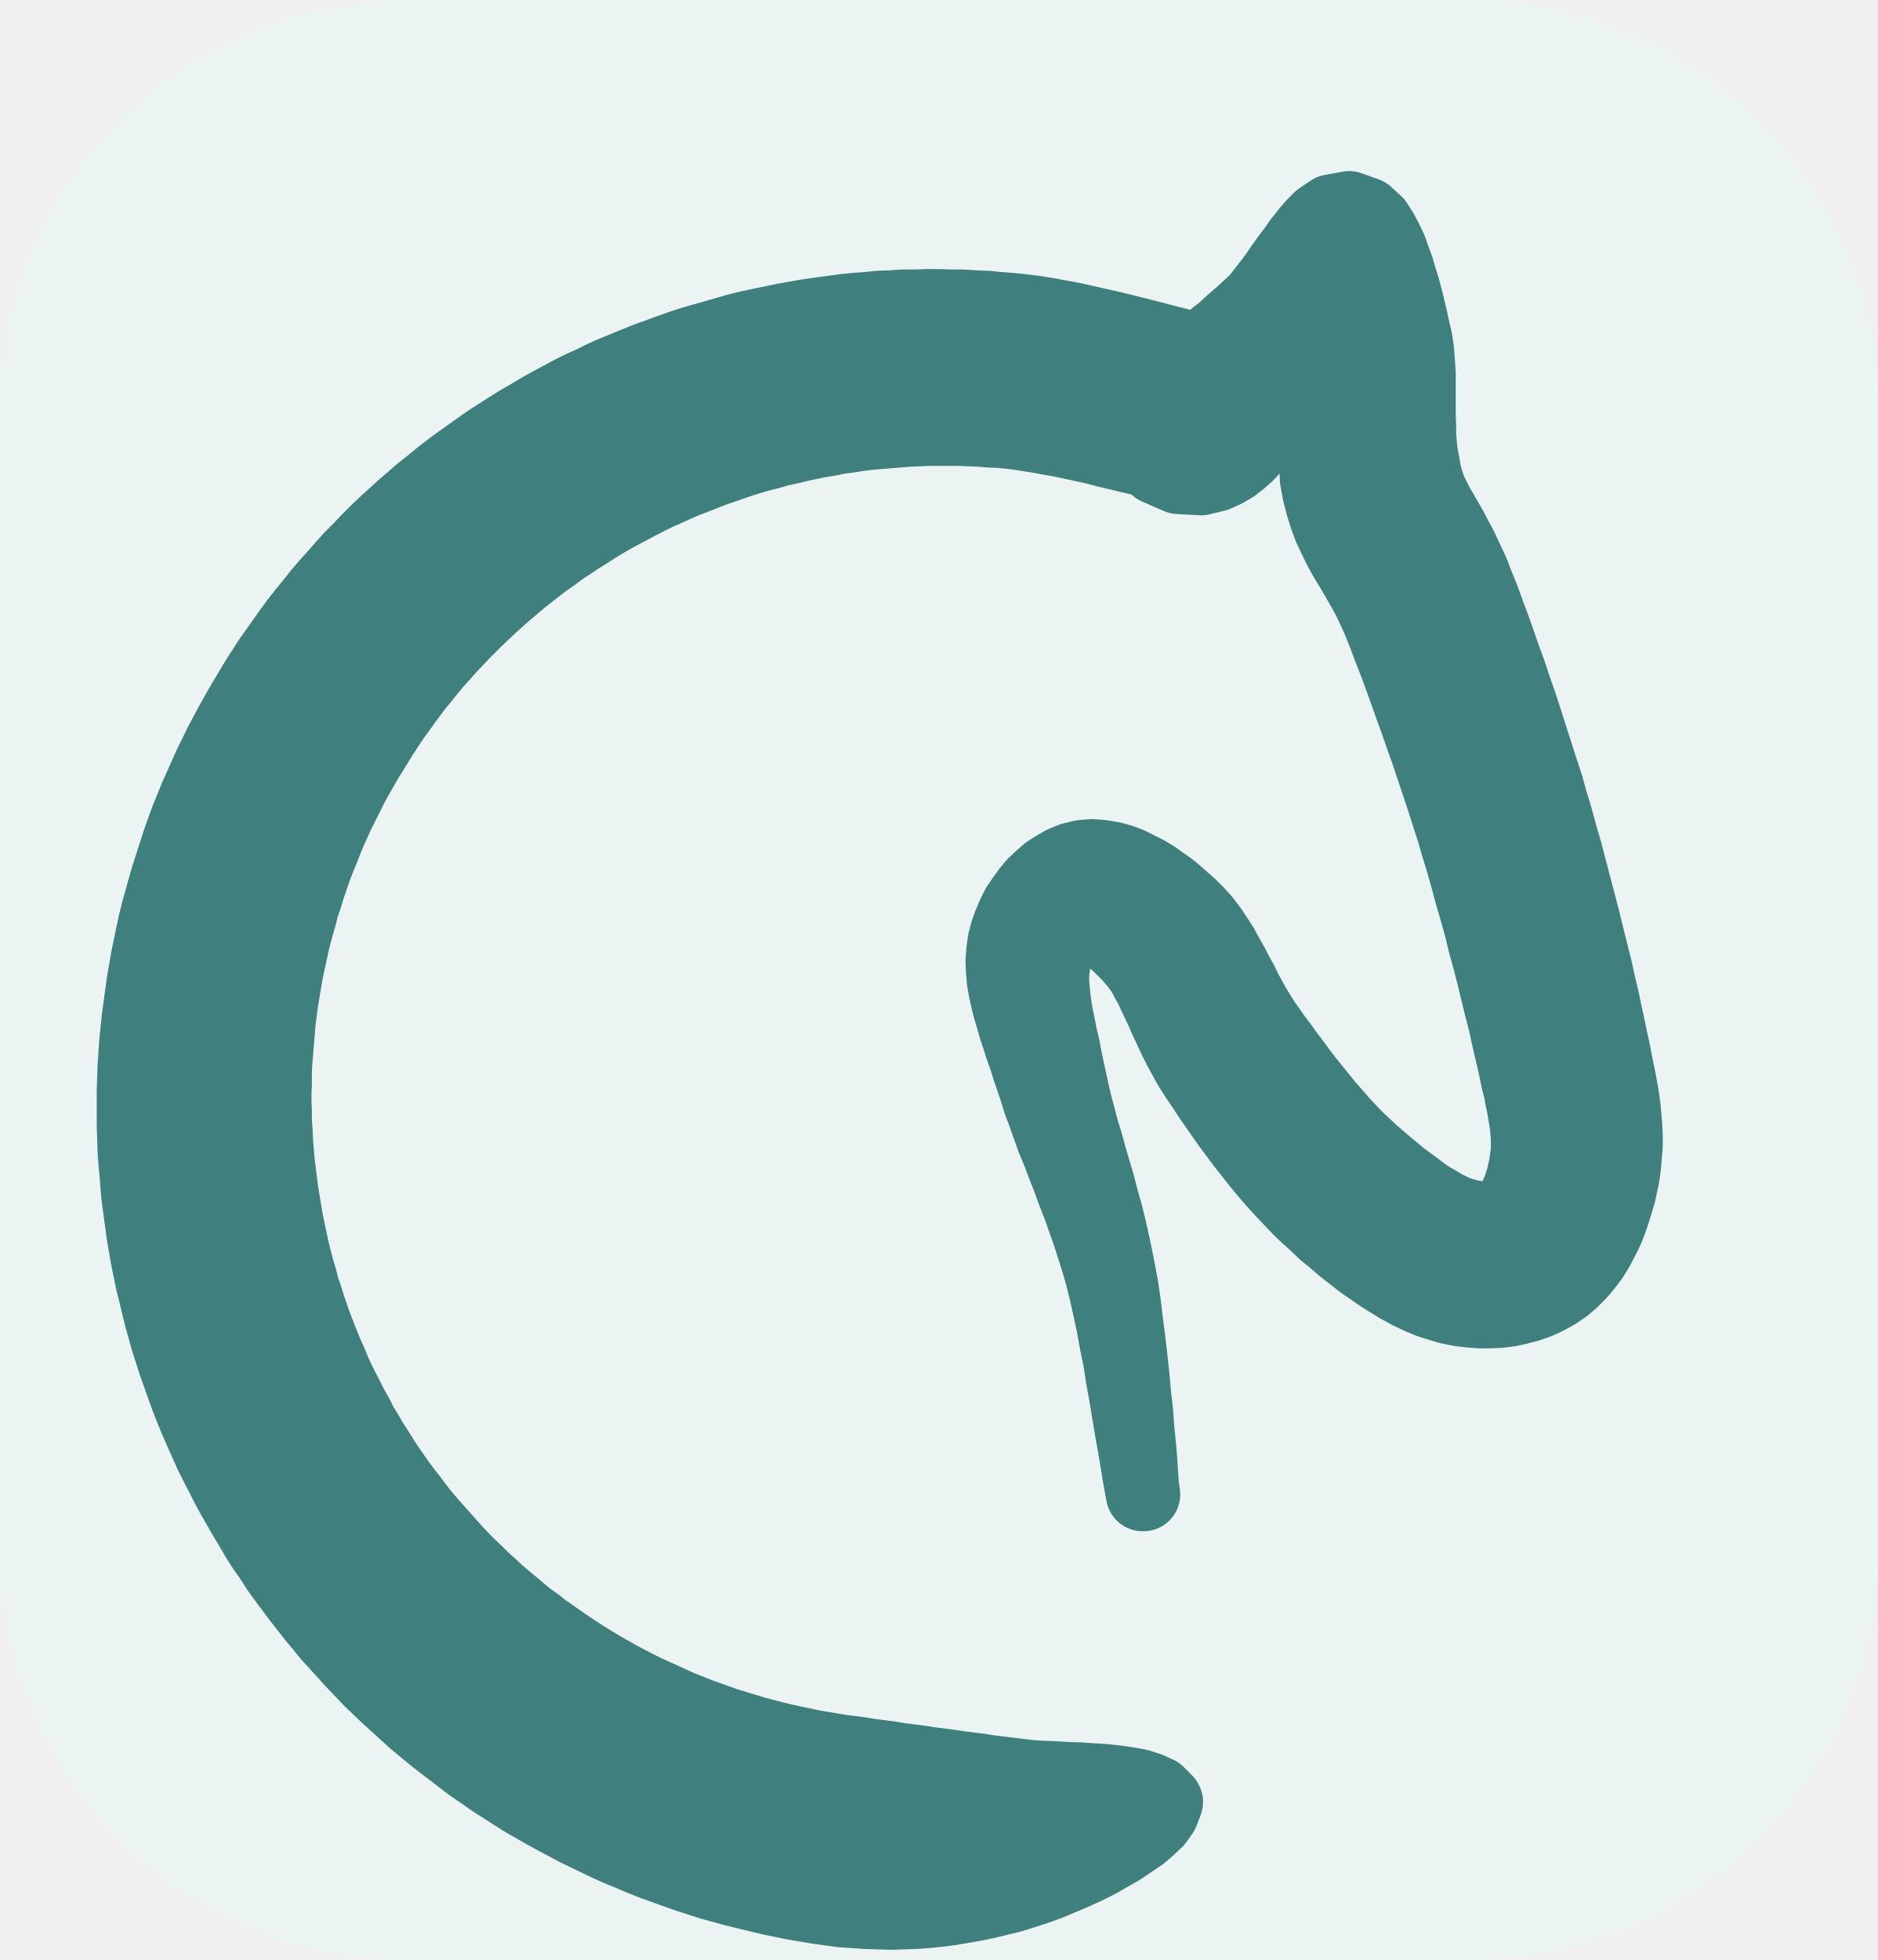
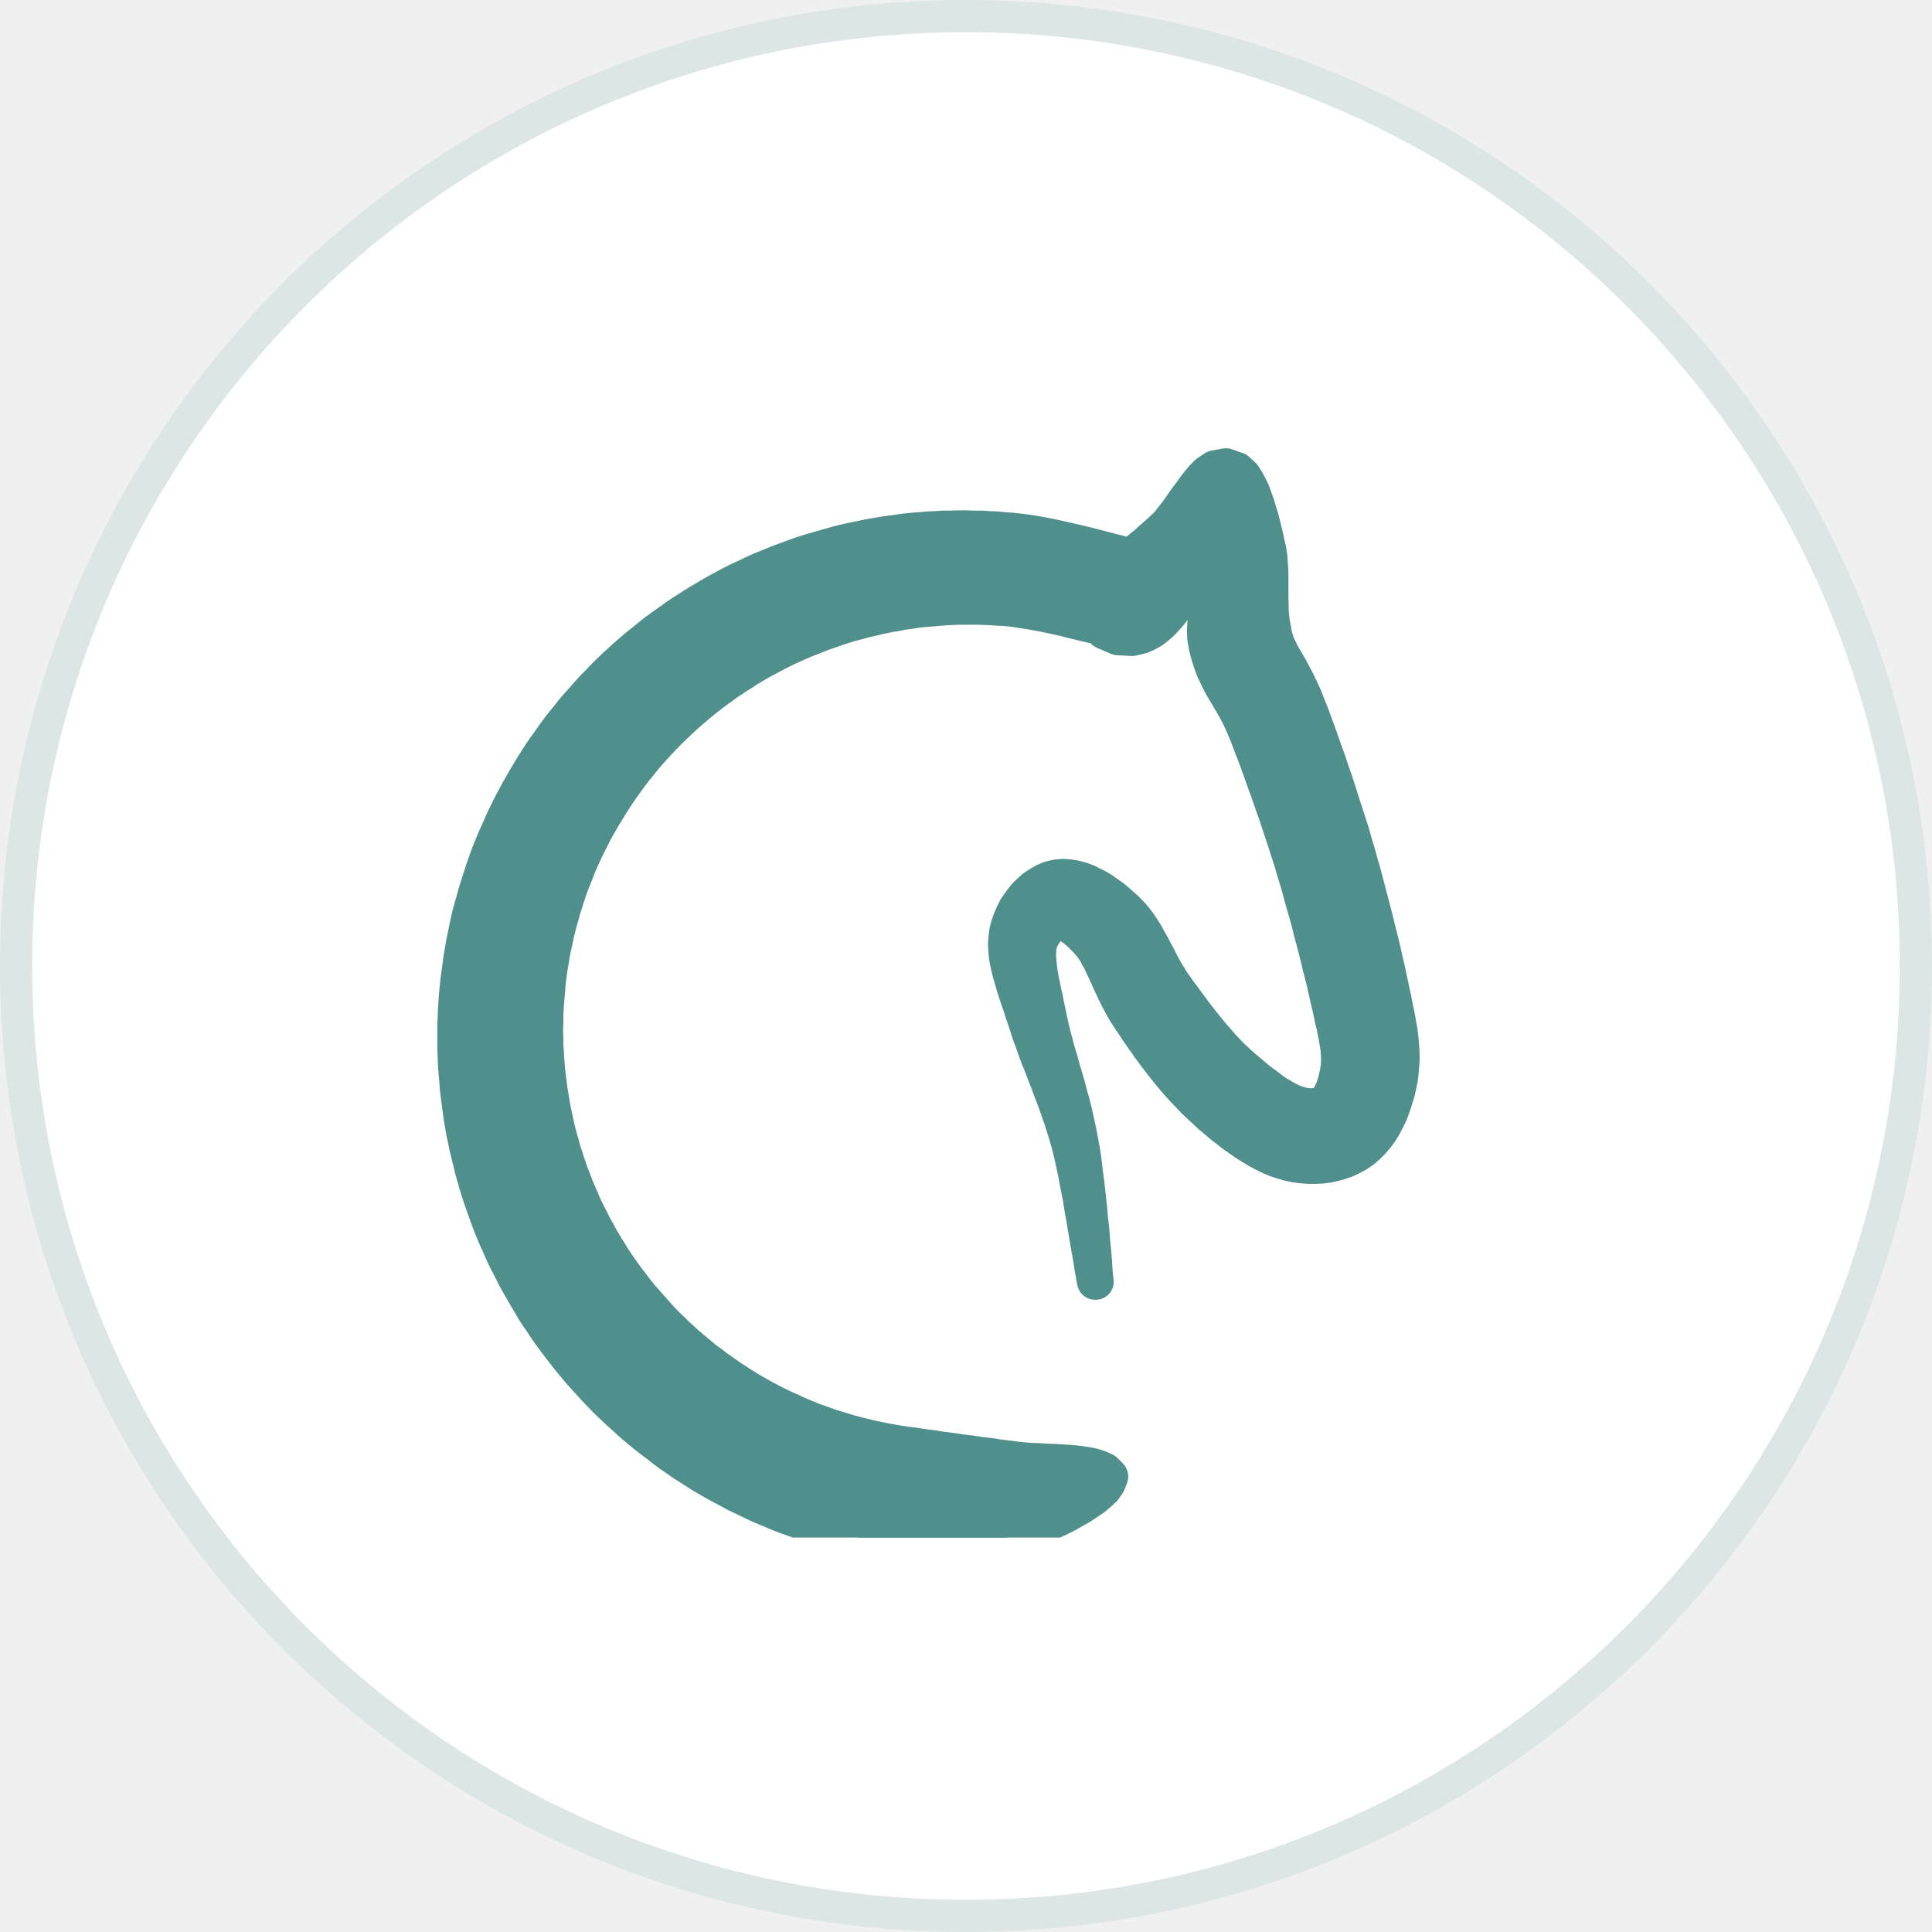
- <svg xmlns="http://www.w3.org/2000/svg" viewBox="0 -20 460 480">
-   <rect x="0" y="-20" width="460" height="480" rx="100" fill="#ebf4f3" />
-   <g fill="#3f7f7d" stroke="#3f7f7d" stroke-width="18" stroke-linejoin="round">
-     <path d="M285.6 421.1 L283.6 419.1 L281.4 418.1 L278.9 417.3 L276.2 416.8 L273.4 416.4 L270.5 416.1 L267.4 415.9 L264.3 415.7 L261.2 415.6 L258.1 415.4 L255.1 415.3 L252.3 415.1 L249.6 414.8 L247.2 414.5 L244.8 414.2 L242.3 413.9 L239.8 413.5 L237.4 413.2 L234.9 412.9 L232.4 412.5 L230.0 412.2 L227.6 411.9 L225.1 411.5 L222.7 411.2 L220.3 410.9 L217.9 410.5 L215.6 410.2 L213.2 409.9 L210.8 409.5 L208.5 409.2 L206.1 408.9 L203.7 408.5 L201.3 408.1 L199.0 407.7 L196.6 407.2 L194.2 406.7 L191.9 406.2 L189.5 405.6 L187.2 405.0 L184.9 404.4 L182.6 403.7 L180.3 403.0 L178.0 402.3 L175.7 401.5 L173.5 400.7 L171.2 399.9 L169.0 399.0 L166.7 398.1 L164.5 397.1 L162.3 396.1 L160.1 395.1 L157.9 394.1 L155.7 393.0 L153.6 391.9 L151.5 390.8 L149.4 389.6 L147.3 388.4 L145.3 387.2 L143.2 385.9 L141.2 384.6 L139.2 383.3 L137.2 381.9 L135.2 380.5 L133.2 379.1 L131.3 377.6 L129.3 376.2 L127.5 374.7 L125.6 373.1 L123.8 371.6 L121.9 370.0 L120.2 368.4 L118.4 366.8 L116.7 365.1 L114.9 363.4 L113.2 361.7 L111.5 359.9 L109.9 358.1 L108.3 356.3 L106.7 354.5 L105.1 352.7 L103.5 350.8 L102.0 348.9 L100.6 347.0 L99.1 345.1 L97.7 343.2 L96.3 341.2 L94.9 339.2 L93.6 337.2 L92.3 335.1 L91.0 333.1 L89.8 331.0 L88.5 328.9 L87.4 326.7 L86.2 324.6 L85.1 322.4 L84.0 320.3 L82.9 318.1 L81.9 315.9 L81.0 313.7 L80.0 311.5 L79.1 309.3 L78.2 307.0 L77.3 304.7 L76.5 302.4 L75.7 300.1 L75.0 297.8 L74.2 295.5 L73.6 293.1 L72.9 290.8 L72.3 288.5 L71.7 286.1 L71.2 283.8 L70.7 281.4 L70.2 279.0 L69.8 276.6 L69.4 274.2 L69.0 271.8 L68.7 269.4 L68.4 267.0 L68.1 264.6 L67.9 262.1 L67.7 259.7 L67.6 257.3 L67.4 254.8 L67.4 252.4 L67.3 250.0 L67.3 247.6 L67.4 245.2 L67.4 242.7 L67.5 240.3 L67.7 237.9 L67.9 235.4 L68.1 233.0 L68.3 230.5 L68.6 228.1 L68.9 225.7 L69.3 223.3 L69.7 220.9 L70.1 218.5 L70.6 216.1 L71.1 213.8 L71.6 211.4 L72.2 209.0 L72.8 206.7 L73.5 204.3 L74.1 201.9 L74.9 199.6 L75.6 197.3 L76.4 194.9 L77.2 192.6 L78.1 190.3 L79.0 188.1 L79.9 185.8 L80.8 183.6 L81.8 181.4 L82.8 179.2 L83.9 177.0 L85.0 174.8 L86.1 172.6 L87.3 170.4 L88.5 168.3 L89.7 166.2 L91.0 164.1 L92.3 162.0 L93.6 159.9 L94.9 157.9 L96.3 155.8 L97.7 153.9 L99.1 151.9 L100.6 149.9 L102.0 148.0 L103.6 146.1 L105.1 144.2 L106.7 142.3 L108.3 140.5 L110.0 138.6 L111.7 136.8 L113.4 135.0 L115.1 133.3 L116.8 131.6 L118.6 129.9 L120.4 128.2 L122.2 126.6 L124.0 125.0 L125.9 123.4 L127.8 121.8 L129.7 120.3 L131.6 118.8 L133.6 117.3 L135.6 115.9 L137.6 114.4 L139.6 113.1 L141.7 111.7 L143.8 110.4 L145.8 109.1 L147.9 107.8 L150.0 106.6 L152.2 105.4 L154.3 104.3 L156.5 103.1 L158.7 102.0 L160.9 100.9 L163.2 99.9 L165.4 98.9 L167.7 97.9 L170.0 97.0 L172.3 96.1 L174.6 95.2 L176.9 94.4 L179.2 93.6 L181.5 92.8 L183.8 92.1 L186.2 91.4 L188.6 90.8 L191.0 90.1 L193.4 89.6 L195.8 89.0 L198.2 88.5 L200.6 88.0 L203.1 87.6 L205.5 87.1 L207.9 86.8 L210.4 86.4 L212.8 86.1 L215.2 85.9 L217.7 85.7 L220.1 85.5 L222.6 85.3 L225.0 85.2 L227.5 85.1 L230.0 85.1 L232.5 85.1 L235.0 85.1 L237.4 85.2 L239.9 85.3 L242.4 85.5 L244.8 85.6 L247.2 85.8 L249.5 86.1 L252.0 86.5 L254.6 86.9 L257.3 87.4 L260.1 87.9 L262.9 88.5 L265.7 89.1 L268.4 89.7 L271.0 90.4 L273.6 91.0 L276.0 91.6 L278.2 92.1 L280.3 92.6 L281.9 93.0 L282.4 93.1 L282.1 92.9 L281.4 92.6 L280.7 92.0 L280.0 91.3 L279.6 90.9 L279.7 91.0 L280.7 92.2 L283.4 94.6 L288.7 96.9 L294.2 97.2 L297.9 96.3 L300.1 95.3 L302.0 94.2 L303.8 92.8 L305.5 91.3 L307.1 89.6 L308.6 87.9 L310.0 86.1 L311.5 84.3 L312.9 82.4 L314.4 80.4 L315.8 78.4 L317.1 76.4 L318.5 74.4 L319.8 72.4 L321.0 70.5 L322.3 68.5 L323.7 66.1 L324.9 63.6 L326.1 61.0 L327.2 58.5 L328.2 55.9 L329.1 53.4 L330.0 51.1 L330.9 48.9 L331.6 47.0 L332.3 45.5 L332.9 44.5 L333.0 44.2 L332.2 44.6 L329.5 45.1 L326.9 44.2 L326.0 43.4 L325.9 43.5 L326.2 44.2 L326.4 45.5 L326.7 47.1 L326.9 49.1 L327.0 51.2 L327.2 53.5 L327.2 55.8 L327.3 58.2 L327.3 60.5 L327.3 62.8 L327.2 64.8 L327.1 66.5 L326.9 68.3 L326.5 70.2 L326.1 72.3 L325.6 74.6 L325.1 77.0 L324.5 79.5 L323.9 82.2 L323.4 84.9 L323.0 87.8 L322.6 90.8 L322.4 94.0 L322.5 97.3 L323.1 100.6 L323.9 103.7 L324.8 106.6 L325.8 109.3 L327.0 111.8 L328.1 114.1 L329.3 116.3 L330.5 118.3 L331.7 120.3 L332.8 122.2 L333.9 124.1 L335.0 126.1 L336.0 128.1 L337.0 130.3 L338.1 132.8 L339.2 135.6 L340.4 138.8 L341.7 142.1 L343.0 145.6 L344.3 149.2 L345.6 152.9 L347.0 156.7 L348.3 160.5 L349.7 164.4 L351.0 168.3 L352.3 172.2 L353.6 176.1 L354.8 179.9 L356.0 183.6 L357.1 187.4 L358.3 191.3 L359.4 195.2 L360.5 199.3 L361.7 203.4 L362.8 207.4 L363.8 211.5 L364.9 215.5 L365.9 219.4 L366.8 223.2 L367.7 226.8 L368.6 230.3 L369.3 233.5 L370.0 236.6 L370.7 239.5 L371.3 242.2 L371.8 244.7 L372.4 247.0 L372.8 249.2 L373.2 251.1 L373.5 252.9 L373.8 254.6 L374.0 256.1 L374.1 257.5 L374.2 258.8 L374.2 260.1 L374.2 261.3 L374.1 262.6 L373.9 264.0 L373.7 265.4 L373.4 266.8 L373.1 268.2 L372.7 269.5 L372.3 270.8 L371.8 272.0 L371.3 273.1 L370.8 274.1 L370.3 275.0 L369.9 275.6 L369.5 276.2 L369.2 276.5 L368.9 276.7 L368.7 276.9 L368.3 277.2 L367.8 277.4 L367.2 277.6 L366.5 277.9 L365.8 278.0 L365.0 278.2 L364.1 278.2 L363.2 278.3 L362.2 278.2 L361.2 278.1 L360.1 277.9 L359.0 277.6 L357.9 277.3 L356.7 276.9 L355.3 276.2 L353.8 275.5 L352.2 274.5 L350.4 273.5 L348.6 272.3 L346.8 270.9 L344.9 269.5 L343.0 268.1 L341.1 266.5 L339.2 264.9 L337.3 263.3 L335.5 261.7 L333.7 260.0 L332.0 258.4 L330.4 256.7 L328.7 254.9 L327.0 252.9 L325.3 251.0 L323.6 248.9 L321.9 246.8 L320.2 244.7 L318.5 242.5 L316.9 240.3 L315.3 238.2 L313.8 236.1 L312.2 234.0 L310.8 232.0 L309.6 230.3 L308.5 228.5 L307.3 226.6 L306.2 224.6 L305.1 222.6 L304.1 220.5 L302.9 218.4 L301.8 216.2 L300.6 214.1 L299.4 211.9 L298.0 209.7 L296.6 207.6 L295.0 205.5 L293.3 203.6 L291.6 201.9 L289.9 200.4 L288.2 198.9 L286.4 197.4 L284.5 196.1 L282.7 194.8 L280.7 193.6 L278.7 192.6 L276.7 191.6 L274.6 190.8 L272.4 190.2 L270.0 189.8 L267.6 189.6 L265.1 189.8 L262.6 190.4 L260.4 191.3 L258.5 192.4 L256.6 193.6 L254.9 195.1 L253.3 196.6 L251.9 198.3 L250.6 200.1 L249.3 202.0 L248.3 204.0 L247.4 206.1 L246.6 208.3 L246.0 210.6 L245.7 212.9 L245.5 215.3 L245.6 217.6 L245.8 220.0 L246.2 222.3 L246.7 224.6 L247.3 227.0 L248.0 229.3 L248.7 231.8 L249.5 234.2 L250.3 236.7 L251.2 239.2 L252.0 241.8 L252.9 244.4 L253.8 247.1 L254.7 250.0 L255.8 252.9 L256.9 256.0 L258.0 259.1 L259.3 262.2 L260.5 265.4 L261.8 268.7 L263.0 272.0 L264.3 275.3 L265.5 278.7 L266.7 282.1 L267.8 285.5 L268.9 289.0 L269.9 292.5 L270.8 296.1 L271.7 300.1 L272.6 304.3 L273.4 308.7 L274.3 313.1 L275.0 317.6 L275.8 322.0 L276.5 326.3 L277.2 330.5 L277.9 334.4 L278.5 337.9 L279.0 341.1 L279.5 343.8 L279.9 346.0 L280.1 346.0 L279.8 343.8 L279.6 341.0 L279.4 337.8 L279.1 334.2 L278.7 330.3 L278.4 326.1 L277.9 321.7 L277.5 317.2 L277.0 312.7 L276.5 308.2 L275.9 303.7 L275.4 299.4 L274.8 295.3 L274.1 291.5 L273.4 287.9 L272.6 284.2 L271.8 280.6 L270.9 277.0 L269.9 273.5 L269.0 270.0 L268.0 266.6 L267.0 263.2 L266.1 259.9 L265.1 256.7 L264.3 253.6 L263.5 250.6 L262.8 247.7 L262.2 244.9 L261.6 242.1 L261.0 239.3 L260.5 236.6 L259.9 234.1 L259.4 231.6 L258.9 229.2 L258.5 226.9 L258.2 224.7 L258.0 222.7 L257.8 220.8 L257.8 219.1 L257.9 217.6 L258.1 216.2 L258.3 215.1 L258.7 214.0 L259.2 212.9 L259.8 211.9 L260.5 210.9 L261.2 209.9 L262.0 209.0 L262.9 208.2 L263.7 207.5 L264.6 206.9 L265.3 206.5 L266.0 206.2 L266.6 206.1 L266.9 206.1 L266.9 206.2 L266.9 206.3 L267.1 206.5 L267.6 206.7 L268.2 207.0 L269.1 207.5 L270.0 208.1 L271.0 208.9 L272.1 209.7 L273.3 210.7 L274.4 211.7 L275.6 212.9 L276.7 214.0 L277.8 215.3 L278.7 216.4 L279.5 217.5 L280.3 218.7 L281.0 220.1 L281.9 221.6 L282.7 223.4 L283.6 225.3 L284.6 227.4 L285.5 229.5 L286.6 231.8 L287.7 234.2 L288.9 236.6 L290.2 239.0 L291.6 241.5 L293.2 244.0 L294.7 246.2 L296.2 248.5 L297.8 250.8 L299.4 253.1 L301.1 255.5 L302.8 257.8 L304.6 260.2 L306.5 262.6 L308.3 264.9 L310.3 267.3 L312.2 269.5 L314.2 271.7 L316.3 273.9 L318.3 276.0 L320.3 277.9 L322.4 279.8 L324.5 281.8 L326.7 283.6 L328.9 285.5 L331.2 287.3 L333.5 289.1 L335.8 290.7 L338.1 292.3 L340.5 293.8 L342.8 295.2 L345.2 296.5 L347.7 297.7 L350.1 298.7 L352.6 299.5 L355.0 300.2 L357.5 300.7 L359.9 301.0 L362.4 301.2 L364.8 301.2 L367.3 301.1 L369.7 300.8 L372.0 300.3 L374.3 299.7 L376.6 298.9 L378.8 297.9 L381.0 296.7 L383.1 295.3 L385.1 293.6 L386.9 291.8 L388.5 289.9 L390.0 287.9 L391.3 285.8 L392.4 283.7 L393.5 281.5 L394.4 279.3 L395.2 277.0 L395.9 274.7 L396.6 272.4 L397.1 270.1 L397.6 267.7 L397.9 265.4 L398.1 263.0 L398.3 260.6 L398.3 258.3 L398.2 255.9 L398.0 253.6 L397.8 251.4 L397.5 249.1 L397.1 246.8 L396.7 244.5 L396.2 242.1 L395.7 239.6 L395.2 237.0 L394.6 234.3 L394.0 231.4 L393.3 228.2 L392.6 224.8 L391.7 221.1 L390.9 217.4 L389.9 213.4 L388.9 209.4 L387.9 205.3 L386.8 201.1 L385.7 196.9 L384.6 192.7 L383.5 188.5 L382.3 184.4 L381.2 180.3 L380.0 176.4 L378.9 172.4 L377.6 168.5 L376.3 164.4 L375.0 160.4 L373.7 156.3 L372.4 152.3 L371.0 148.3 L369.7 144.4 L368.3 140.6 L367.0 136.8 L365.7 133.2 L364.4 129.7 L363.2 126.4 L361.9 123.2 L360.7 120.1 L359.3 117.1 L358.0 114.3 L356.6 111.7 L355.4 109.4 L354.2 107.3 L353.1 105.4 L352.1 103.7 L351.3 102.1 L350.6 100.7 L350.0 99.3 L349.6 98.0 L349.2 96.7 L348.9 95.4 L348.7 94.1 L348.4 92.6 L348.1 90.8 L347.9 88.9 L347.7 86.7 L347.7 84.4 L347.6 82.0 L347.6 79.5 L347.6 76.9 L347.6 74.2 L347.6 71.5 L347.4 68.7 L347.2 65.9 L346.8 63.2 L346.2 60.7 L345.7 58.3 L345.1 55.8 L344.5 53.3 L343.8 50.7 L343.0 48.1 L342.3 45.7 L341.4 43.3 L340.6 41.0 L339.6 38.9 L338.5 36.8 L337.1 34.6 L334.7 32.4 L330.5 30.9 L326.1 31.7 L323.4 33.5 L321.6 35.3 L320.0 37.2 L318.5 39.1 L317.1 41.1 L315.5 43.2 L314.0 45.3 L312.5 47.5 L311.0 49.5 L309.5 51.4 L308.2 53.1 L306.9 54.4 L305.7 55.5 L304.4 56.7 L302.8 58.1 L301.2 59.5 L299.6 61.0 L297.9 62.3 L296.3 63.7 L294.7 65.0 L293.1 66.2 L291.6 67.3 L290.2 68.2 L289.0 68.9 L288.0 69.5 L287.4 69.7 L287.0 69.7 L287.1 69.6 L288.0 69.2 L290.6 68.6 L295.3 68.8 L299.9 70.9 L302.2 72.8 L302.6 73.3 L302.1 72.5 L300.9 71.1 L299.1 69.5 L296.9 67.9 L294.4 66.5 L291.8 65.4 L289.4 64.6 L287.4 64.1 L285.4 63.6 L283.2 63.0 L280.8 62.4 L278.1 61.7 L275.3 61.0 L272.4 60.3 L269.3 59.6 L266.2 58.9 L263.1 58.2 L259.9 57.6 L256.7 57.0 L253.5 56.5 L250.4 56.1 L247.5 55.8 L244.6 55.6 L241.7 55.3 L238.8 55.2 L235.8 55.0 L232.9 55.0 L230.0 54.9 L227.1 54.9 L224.1 55.0 L221.2 55.0 L218.3 55.2 L215.4 55.3 L212.5 55.6 L209.6 55.8 L206.7 56.1 L203.8 56.5 L200.9 56.9 L198.0 57.3 L195.1 57.8 L192.3 58.3 L189.4 58.9 L186.5 59.5 L183.7 60.1 L180.8 60.8 L178.0 61.6 L175.2 62.4 L172.4 63.2 L169.6 64.0 L166.8 64.9 L164.0 65.9 L161.3 66.9 L158.5 67.9 L155.8 69.0 L153.1 70.1 L150.4 71.2 L147.7 72.4 L145.1 73.7 L142.4 74.9 L139.8 76.2 L137.2 77.6 L134.6 79.0 L132.1 80.4 L129.6 81.9 L127.0 83.4 L124.6 84.9 L122.1 86.5 L119.6 88.1 L117.2 89.8 L114.8 91.5 L112.4 93.2 L110.1 94.9 L107.8 96.7 L105.5 98.6 L103.2 100.4 L101.0 102.3 L98.8 104.2 L96.6 106.2 L94.4 108.2 L92.3 110.2 L90.2 112.3 L88.2 114.4 L86.1 116.5 L84.1 118.7 L82.2 120.9 L80.2 123.1 L78.3 125.3 L76.5 127.6 L74.6 129.9 L72.8 132.2 L71.1 134.5 L69.4 136.9 L67.7 139.3 L66.0 141.7 L64.4 144.2 L62.8 146.7 L61.3 149.2 L59.8 151.7 L58.3 154.3 L56.9 156.8 L55.5 159.4 L54.1 162.0 L52.8 164.7 L51.5 167.3 L50.3 170.0 L49.1 172.7 L47.9 175.4 L46.8 178.1 L45.7 180.8 L44.7 183.6 L43.7 186.4 L42.8 189.2 L41.9 192.0 L41.0 194.8 L40.2 197.6 L39.4 200.5 L38.6 203.3 L37.9 206.2 L37.3 209.0 L36.7 211.9 L36.1 214.8 L35.6 217.7 L35.1 220.6 L34.7 223.5 L34.3 226.5 L33.9 229.4 L33.6 232.3 L33.3 235.3 L33.1 238.2 L32.9 241.2 L32.8 244.1 L32.7 247.1 L32.7 250.0 L32.7 252.9 L32.7 255.9 L32.8 258.8 L32.9 261.8 L33.1 264.7 L33.4 267.7 L33.6 270.6 L33.9 273.6 L34.3 276.5 L34.7 279.5 L35.1 282.4 L35.6 285.3 L36.1 288.2 L36.7 291.1 L37.3 294.0 L38.0 296.8 L38.7 299.7 L39.4 302.6 L40.2 305.4 L41.0 308.3 L41.9 311.1 L42.8 313.9 L43.8 316.7 L44.8 319.5 L45.8 322.3 L46.9 325.1 L48.0 327.8 L49.2 330.5 L50.4 333.2 L51.6 335.9 L52.9 338.5 L54.3 341.2 L55.6 343.8 L57.0 346.4 L58.5 349.0 L60.0 351.6 L61.5 354.1 L63.0 356.7 L64.6 359.2 L66.3 361.6 L67.9 364.1 L69.6 366.5 L71.4 368.9 L73.2 371.3 L75.0 373.6 L76.8 375.9 L78.7 378.2 L80.6 380.5 L82.6 382.7 L84.6 384.9 L86.6 387.1 L88.7 389.3 L90.7 391.4 L92.9 393.5 L95.0 395.5 L97.2 397.5 L99.4 399.5 L101.6 401.5 L103.9 403.4 L106.2 405.3 L108.5 407.1 L110.9 408.9 L113.2 410.7 L115.6 412.5 L118.1 414.2 L120.5 415.9 L123.0 417.5 L125.5 419.1 L128.0 420.7 L130.6 422.2 L133.2 423.7 L135.8 425.1 L138.4 426.5 L141.0 427.9 L143.7 429.2 L146.4 430.5 L149.1 431.8 L151.8 433.0 L154.5 434.1 L157.3 435.3 L160.1 436.4 L162.9 437.4 L165.7 438.4 L168.5 439.4 L171.3 440.3 L174.1 441.2 L177.0 442.0 L179.9 442.8 L182.8 443.5 L185.7 444.2 L188.6 444.9 L191.5 445.5 L194.4 446.1 L197.4 446.6 L200.3 447.1 L203.3 447.5 L206.2 447.9 L209.2 448.1 L212.1 448.3 L215.1 448.4 L218.1 448.5 L221.1 448.4 L224.1 448.3 L227.0 448.1 L230.0 447.8 L233.0 447.4 L235.9 446.9 L238.8 446.4 L241.7 445.8 L244.6 445.1 L247.5 444.4 L250.4 443.5 L253.5 442.5 L256.6 441.4 L259.7 440.1 L262.8 438.8 L265.9 437.4 L268.9 435.9 L271.7 434.3 L274.5 432.7 L277.0 431.0 L279.4 429.4 L281.5 427.6 L283.3 425.9 L284.7 423.9 L285.7 421.3Z" />
-   </g>
+ <svg xmlns="http://www.w3.org/2000/svg" viewBox="0 0 480 480">
+   <circle cx="240" cy="240" r="236" fill="#ffffff" stroke="#dce7e5" stroke-width="8" />
+   <svg x="105" y="98" width="270" height="284" viewBox="20 4 420 440">
+     <g fill="#4f8f8c" stroke="#4f8f8c" stroke-width="14" stroke-linejoin="round">
+       <path d="M285.6 421.1 L283.6 419.1 L281.4 418.1 L278.9 417.3 L276.2 416.8 L273.4 416.4 L270.5 416.1 L267.4 415.9 L264.3 415.7 L261.2 415.6 L258.1 415.4 L255.1 415.3 L252.3 415.1 L249.6 414.8 L247.2 414.5 L244.8 414.2 L242.3 413.9 L239.8 413.5 L237.4 413.2 L234.9 412.9 L232.4 412.5 L230.0 412.2 L227.6 411.9 L225.1 411.5 L222.7 411.2 L220.3 410.9 L217.9 410.5 L215.6 410.2 L213.2 409.9 L210.8 409.5 L208.5 409.2 L206.1 408.9 L203.7 408.5 L201.3 408.1 L199.0 407.7 L196.6 407.2 L194.2 406.7 L191.9 406.2 L189.5 405.6 L187.2 405.0 L184.9 404.4 L182.6 403.7 L180.3 403.0 L178.0 402.3 L175.7 401.5 L173.5 400.7 L171.2 399.9 L169.0 399.0 L166.7 398.1 L164.5 397.1 L162.3 396.1 L160.1 395.1 L157.9 394.1 L155.7 393.0 L153.6 391.9 L151.5 390.8 L149.4 389.6 L147.3 388.4 L145.3 387.2 L143.2 385.9 L141.2 384.6 L139.2 383.3 L137.2 381.9 L135.2 380.5 L133.2 379.1 L131.3 377.6 L129.3 376.2 L127.5 374.7 L125.6 373.1 L123.8 371.6 L121.9 370.0 L120.2 368.4 L118.4 366.8 L116.7 365.1 L114.9 363.4 L113.2 361.7 L111.5 359.9 L109.9 358.1 L108.3 356.3 L106.7 354.5 L105.1 352.7 L103.5 350.8 L102.0 348.9 L100.6 347.0 L99.1 345.1 L97.7 343.2 L96.3 341.2 L94.9 339.2 L93.6 337.2 L92.3 335.1 L91.0 333.1 L89.8 331.0 L88.5 328.9 L87.4 326.7 L86.2 324.6 L85.1 322.4 L84.0 320.3 L82.9 318.1 L81.9 315.9 L81.0 313.7 L80.0 311.5 L79.1 309.3 L78.2 307.0 L77.3 304.7 L76.5 302.4 L75.7 300.1 L75.0 297.8 L74.2 295.5 L73.6 293.1 L72.9 290.8 L72.3 288.5 L71.7 286.1 L71.2 283.8 L70.7 281.4 L70.2 279.0 L69.8 276.6 L69.4 274.2 L69.0 271.8 L68.7 269.4 L68.4 267.0 L68.1 264.6 L67.9 262.1 L67.7 259.7 L67.6 257.3 L67.4 254.8 L67.4 252.4 L67.3 250.0 L67.3 247.6 L67.4 245.2 L67.4 242.7 L67.5 240.3 L67.7 237.9 L67.9 235.4 L68.1 233.0 L68.3 230.5 L68.6 228.1 L68.9 225.7 L69.3 223.3 L69.7 220.9 L70.1 218.5 L70.6 216.1 L71.1 213.8 L71.6 211.4 L72.2 209.0 L72.8 206.7 L73.5 204.3 L74.1 201.9 L74.9 199.6 L75.6 197.3 L76.4 194.9 L77.2 192.6 L78.1 190.3 L79.0 188.1 L79.9 185.8 L80.8 183.6 L81.8 181.4 L82.8 179.2 L83.9 177.0 L85.0 174.8 L86.1 172.6 L87.3 170.4 L88.5 168.3 L89.7 166.2 L91.0 164.1 L92.3 162.0 L93.6 159.9 L94.9 157.9 L96.3 155.8 L97.7 153.9 L99.1 151.9 L100.6 149.9 L102.0 148.0 L103.6 146.1 L105.1 144.2 L106.7 142.3 L108.3 140.5 L110.0 138.6 L111.7 136.8 L113.4 135.0 L115.1 133.3 L116.8 131.6 L118.6 129.9 L120.4 128.2 L122.2 126.6 L124.0 125.0 L125.9 123.4 L127.8 121.8 L129.7 120.3 L131.6 118.8 L133.6 117.3 L135.6 115.9 L137.6 114.4 L139.6 113.1 L141.7 111.7 L143.8 110.4 L145.8 109.1 L147.9 107.8 L150.0 106.6 L152.2 105.4 L154.3 104.3 L156.5 103.1 L158.7 102.0 L160.9 100.9 L163.2 99.9 L165.4 98.9 L167.7 97.9 L170.0 97.0 L172.3 96.1 L174.6 95.2 L176.9 94.4 L179.2 93.6 L181.5 92.8 L183.8 92.1 L186.2 91.4 L188.6 90.8 L191.0 90.1 L193.4 89.6 L195.8 89.0 L198.2 88.5 L200.6 88.0 L203.1 87.6 L205.5 87.1 L207.9 86.8 L210.4 86.4 L212.8 86.1 L215.2 85.9 L217.7 85.7 L220.1 85.5 L222.6 85.3 L225.0 85.2 L227.5 85.1 L230.0 85.1 L232.5 85.1 L235.0 85.1 L237.4 85.2 L239.9 85.3 L242.4 85.5 L244.8 85.6 L247.2 85.8 L249.5 86.1 L252.0 86.5 L254.6 86.9 L257.3 87.4 L260.1 87.9 L262.9 88.5 L265.7 89.1 L268.4 89.7 L271.0 90.4 L273.6 91.0 L276.0 91.6 L278.2 92.1 L280.3 92.6 L281.9 93.0 L282.4 93.1 L282.1 92.9 L281.4 92.6 L280.7 92.0 L280.0 91.3 L279.6 90.9 L279.7 91.0 L280.7 92.2 L283.4 94.6 L288.7 96.9 L294.2 97.2 L297.9 96.3 L300.1 95.3 L302.0 94.2 L303.8 92.8 L305.5 91.3 L307.1 89.6 L308.6 87.9 L310.0 86.1 L311.5 84.3 L312.9 82.4 L314.4 80.4 L315.8 78.4 L317.1 76.4 L318.5 74.4 L319.8 72.4 L321.0 70.5 L322.3 68.5 L323.7 66.1 L324.9 63.6 L326.1 61.0 L327.2 58.5 L328.2 55.9 L329.1 53.4 L330.0 51.1 L330.9 48.9 L331.6 47.0 L332.3 45.5 L332.9 44.5 L333.0 44.2 L332.2 44.6 L329.5 45.1 L326.9 44.2 L326.0 43.4 L325.9 43.5 L326.2 44.2 L326.4 45.5 L326.7 47.1 L326.9 49.1 L327.0 51.2 L327.2 53.5 L327.2 55.8 L327.3 58.2 L327.3 60.5 L327.3 62.8 L327.2 64.8 L327.1 66.5 L326.9 68.3 L326.5 70.2 L326.1 72.3 L325.6 74.6 L325.1 77.0 L324.5 79.5 L323.9 82.2 L323.4 84.9 L323.0 87.8 L322.6 90.8 L322.4 94.0 L322.5 97.3 L323.1 100.6 L323.9 103.7 L324.8 106.6 L325.8 109.3 L327.0 111.8 L328.1 114.1 L329.3 116.3 L330.5 118.3 L331.7 120.3 L332.8 122.2 L333.9 124.1 L335.0 126.1 L336.0 128.1 L337.0 130.3 L338.1 132.8 L339.2 135.6 L340.4 138.8 L341.7 142.1 L343.0 145.6 L344.3 149.2 L345.6 152.9 L347.0 156.7 L348.3 160.5 L349.7 164.4 L351.0 168.3 L352.3 172.2 L353.6 176.1 L354.8 179.9 L356.0 183.6 L357.1 187.4 L358.3 191.3 L359.4 195.2 L360.5 199.3 L361.7 203.4 L362.8 207.4 L363.8 211.5 L364.9 215.5 L365.9 219.4 L366.8 223.2 L367.7 226.8 L368.6 230.3 L369.3 233.5 L370.0 236.6 L370.7 239.5 L371.3 242.2 L371.8 244.7 L372.4 247.0 L372.8 249.2 L373.2 251.1 L373.5 252.9 L373.8 254.6 L374.0 256.1 L374.1 257.5 L374.2 258.8 L374.2 260.1 L374.2 261.3 L374.1 262.6 L373.9 264.0 L373.7 265.4 L373.4 266.8 L373.1 268.2 L372.7 269.5 L372.3 270.8 L371.8 272.0 L371.3 273.1 L370.8 274.1 L370.3 275.0 L369.9 275.6 L369.5 276.2 L369.2 276.5 L368.9 276.7 L368.7 276.9 L368.3 277.2 L367.8 277.4 L367.2 277.6 L366.5 277.9 L365.8 278.0 L365.0 278.2 L364.1 278.2 L363.2 278.3 L362.2 278.2 L361.2 278.1 L360.1 277.9 L359.0 277.6 L357.9 277.3 L356.7 276.9 L355.3 276.2 L353.8 275.5 L352.2 274.5 L350.4 273.5 L348.6 272.3 L346.8 270.9 L344.9 269.5 L343.0 268.1 L341.1 266.5 L339.2 264.9 L337.3 263.3 L335.5 261.7 L333.7 260.0 L332.0 258.4 L330.4 256.7 L328.7 254.9 L327.0 252.9 L325.3 251.0 L323.6 248.9 L321.9 246.8 L320.2 244.7 L318.5 242.5 L316.9 240.3 L315.3 238.2 L313.8 236.1 L312.2 234.0 L310.8 232.0 L309.6 230.3 L308.5 228.5 L307.3 226.6 L306.2 224.6 L305.1 222.6 L304.1 220.5 L302.9 218.4 L301.8 216.2 L300.6 214.1 L299.4 211.9 L298.0 209.7 L296.6 207.6 L295.0 205.5 L293.3 203.6 L291.6 201.9 L289.9 200.4 L288.2 198.9 L286.4 197.4 L284.5 196.1 L282.7 194.8 L280.7 193.6 L278.7 192.6 L276.7 191.6 L274.6 190.8 L272.4 190.2 L270.0 189.8 L267.6 189.6 L265.1 189.8 L262.6 190.4 L260.4 191.3 L258.5 192.4 L256.6 193.6 L254.9 195.1 L253.3 196.6 L251.9 198.3 L250.6 200.1 L249.3 202.0 L248.3 204.0 L247.4 206.1 L246.6 208.3 L246.0 210.6 L245.7 212.9 L245.5 215.3 L245.6 217.6 L245.8 220.0 L246.2 222.3 L246.7 224.6 L247.3 227.0 L248.0 229.3 L248.7 231.8 L249.5 234.2 L250.3 236.7 L251.2 239.2 L252.0 241.8 L252.9 244.4 L253.8 247.1 L254.7 250.0 L255.8 252.9 L256.9 256.0 L258.0 259.1 L259.3 262.2 L260.5 265.4 L261.8 268.7 L263.0 272.0 L264.3 275.3 L265.5 278.7 L266.7 282.1 L267.8 285.5 L268.9 289.0 L269.9 292.5 L270.8 296.1 L271.7 300.1 L272.6 304.3 L273.4 308.7 L274.3 313.1 L275.0 317.6 L275.8 322.0 L276.5 326.3 L277.2 330.5 L277.9 334.4 L278.5 337.9 L279.0 341.1 L279.5 343.8 L279.9 346.0 L280.1 346.0 L279.8 343.8 L279.6 341.0 L279.4 337.8 L279.1 334.2 L278.7 330.3 L278.4 326.1 L277.9 321.7 L277.5 317.2 L277.0 312.7 L276.5 308.2 L275.9 303.7 L275.4 299.4 L274.8 295.3 L274.1 291.5 L273.4 287.9 L272.6 284.2 L271.8 280.6 L270.9 277.0 L269.9 273.5 L269.0 270.0 L268.0 266.6 L267.0 263.2 L266.1 259.9 L265.1 256.7 L264.3 253.6 L263.5 250.6 L262.8 247.7 L262.2 244.9 L261.6 242.1 L261.0 239.3 L260.5 236.6 L259.9 234.1 L259.4 231.6 L258.9 229.2 L258.5 226.9 L258.2 224.7 L258.0 222.7 L257.8 220.8 L257.8 219.1 L257.9 217.6 L258.1 216.2 L258.3 215.1 L258.7 214.0 L259.2 212.9 L259.8 211.9 L260.5 210.9 L261.2 209.9 L262.0 209.0 L262.9 208.2 L263.7 207.5 L264.6 206.9 L265.3 206.5 L266.0 206.2 L266.6 206.1 L266.9 206.1 L266.9 206.2 L266.9 206.3 L267.1 206.5 L267.6 206.7 L268.2 207.0 L269.1 207.5 L270.0 208.1 L271.0 208.9 L272.1 209.7 L273.3 210.7 L274.4 211.7 L275.6 212.9 L276.7 214.0 L277.8 215.3 L278.7 216.4 L279.5 217.5 L280.3 218.7 L281.0 220.1 L281.9 221.6 L282.7 223.4 L283.6 225.3 L284.6 227.4 L285.5 229.5 L286.6 231.8 L287.7 234.2 L288.9 236.6 L290.2 239.0 L291.6 241.5 L293.2 244.0 L294.7 246.2 L296.2 248.5 L297.8 250.8 L299.4 253.1 L301.1 255.5 L302.8 257.8 L304.6 260.2 L306.5 262.6 L308.3 264.9 L310.3 267.3 L312.2 269.5 L314.2 271.7 L316.3 273.9 L318.3 276.0 L320.3 277.9 L322.4 279.8 L324.5 281.8 L326.7 283.6 L328.9 285.5 L331.2 287.3 L333.5 289.1 L335.8 290.7 L338.1 292.3 L340.5 293.8 L342.8 295.2 L345.2 296.5 L347.7 297.7 L350.1 298.7 L352.6 299.5 L355.0 300.2 L357.5 300.7 L359.9 301.0 L362.4 301.2 L364.8 301.2 L367.3 301.1 L369.7 300.8 L372.0 300.3 L374.3 299.7 L376.6 298.9 L378.8 297.9 L381.0 296.7 L383.1 295.3 L385.1 293.6 L386.9 291.8 L388.5 289.9 L390.0 287.9 L391.3 285.8 L392.4 283.7 L393.5 281.5 L394.4 279.3 L395.2 277.0 L395.9 274.7 L396.6 272.4 L397.1 270.1 L397.6 267.7 L397.9 265.4 L398.1 263.0 L398.3 260.6 L398.3 258.3 L398.2 255.9 L398.0 253.6 L397.8 251.4 L397.5 249.1 L397.1 246.8 L396.7 244.5 L396.2 242.1 L395.7 239.6 L395.2 237.0 L394.6 234.3 L394.0 231.4 L393.3 228.2 L392.6 224.8 L391.7 221.1 L390.9 217.4 L389.9 213.4 L388.9 209.4 L387.9 205.3 L386.8 201.1 L385.7 196.9 L384.6 192.7 L383.5 188.5 L382.3 184.4 L381.2 180.3 L380.0 176.4 L378.9 172.4 L377.6 168.5 L376.3 164.4 L375.0 160.4 L373.7 156.3 L372.4 152.3 L371.0 148.3 L369.7 144.4 L368.3 140.6 L367.0 136.8 L365.7 133.2 L364.4 129.7 L363.2 126.4 L361.9 123.2 L360.7 120.1 L359.3 117.1 L358.0 114.3 L356.6 111.7 L355.4 109.4 L354.2 107.3 L353.1 105.4 L352.1 103.7 L351.3 102.1 L350.6 100.7 L350.0 99.3 L349.6 98.0 L349.2 96.7 L348.9 95.4 L348.7 94.1 L348.4 92.6 L348.1 90.8 L347.9 88.9 L347.7 86.7 L347.7 84.4 L347.6 82.0 L347.6 79.5 L347.6 76.9 L347.6 74.2 L347.6 71.5 L347.4 68.7 L347.2 65.9 L346.8 63.2 L346.2 60.7 L345.7 58.3 L345.1 55.8 L344.5 53.3 L343.8 50.7 L343.0 48.1 L342.3 45.7 L341.4 43.3 L340.6 41.0 L339.6 38.9 L338.5 36.8 L337.1 34.6 L334.7 32.4 L330.5 30.9 L326.1 31.7 L323.4 33.5 L321.6 35.3 L320.0 37.2 L318.5 39.1 L317.1 41.1 L315.5 43.2 L314.0 45.3 L312.5 47.5 L311.0 49.5 L309.5 51.4 L308.2 53.1 L306.9 54.4 L305.7 55.5 L304.4 56.7 L302.8 58.1 L301.2 59.5 L299.6 61.0 L297.9 62.3 L296.3 63.7 L294.7 65.0 L293.1 66.2 L291.6 67.3 L290.2 68.2 L289.0 68.9 L288.0 69.5 L287.4 69.7 L287.0 69.7 L287.1 69.6 L288.0 69.2 L290.6 68.6 L295.3 68.8 L299.9 70.9 L302.2 72.8 L302.6 73.3 L302.1 72.5 L300.9 71.1 L299.1 69.5 L296.9 67.9 L294.4 66.5 L291.8 65.4 L289.4 64.6 L287.4 64.1 L285.4 63.6 L283.2 63.0 L280.8 62.4 L278.1 61.7 L275.3 61.0 L272.4 60.3 L269.3 59.6 L266.2 58.9 L263.1 58.2 L259.9 57.6 L256.7 57.0 L253.5 56.5 L250.4 56.1 L247.5 55.8 L244.6 55.6 L241.7 55.3 L238.8 55.2 L235.8 55.0 L232.9 55.0 L230.0 54.9 L227.1 54.9 L224.1 55.0 L221.2 55.0 L218.3 55.2 L215.4 55.3 L212.5 55.6 L209.6 55.8 L206.7 56.1 L203.8 56.5 L200.9 56.9 L198.0 57.3 L195.1 57.8 L192.3 58.3 L189.4 58.9 L186.5 59.5 L183.7 60.1 L180.8 60.8 L178.0 61.6 L175.2 62.4 L172.4 63.2 L169.6 64.0 L166.8 64.9 L164.0 65.9 L161.3 66.9 L158.5 67.9 L155.8 69.0 L153.1 70.1 L150.4 71.2 L147.7 72.4 L145.1 73.7 L142.4 74.9 L139.8 76.2 L137.2 77.6 L134.6 79.0 L132.1 80.4 L129.6 81.9 L127.0 83.4 L124.6 84.9 L122.1 86.5 L119.6 88.1 L117.2 89.8 L114.8 91.5 L112.4 93.2 L110.1 94.9 L107.8 96.7 L105.5 98.6 L103.2 100.4 L101.0 102.3 L98.8 104.2 L96.6 106.2 L94.4 108.2 L92.3 110.2 L90.2 112.3 L88.2 114.4 L86.1 116.5 L84.1 118.7 L82.2 120.9 L80.2 123.1 L78.3 125.3 L76.5 127.6 L74.6 129.9 L72.8 132.2 L71.1 134.5 L69.4 136.9 L67.7 139.3 L66.0 141.7 L64.4 144.2 L62.8 146.7 L61.3 149.2 L59.8 151.7 L58.3 154.3 L56.9 156.8 L55.5 159.4 L54.1 162.0 L52.8 164.7 L51.5 167.3 L50.3 170.0 L49.1 172.7 L47.9 175.4 L46.8 178.1 L45.7 180.8 L44.7 183.6 L43.7 186.4 L42.8 189.2 L41.9 192.0 L41.0 194.8 L40.2 197.6 L39.4 200.5 L38.6 203.3 L37.9 206.2 L37.3 209.0 L36.7 211.9 L36.1 214.8 L35.6 217.7 L35.1 220.6 L34.7 223.5 L34.3 226.5 L33.9 229.4 L33.6 232.3 L33.3 235.3 L33.1 238.2 L32.9 241.2 L32.8 244.1 L32.7 247.1 L32.7 250.0 L32.7 252.9 L32.7 255.9 L32.8 258.8 L32.9 261.8 L33.1 264.7 L33.4 267.7 L33.6 270.6 L33.9 273.6 L34.3 276.5 L34.7 279.5 L35.1 282.4 L35.6 285.3 L36.1 288.2 L36.7 291.1 L37.3 294.0 L38.0 296.8 L38.7 299.7 L39.4 302.6 L40.2 305.4 L41.0 308.3 L41.9 311.1 L42.8 313.9 L43.8 316.7 L44.8 319.5 L45.8 322.3 L46.9 325.1 L48.0 327.8 L49.2 330.5 L50.4 333.2 L51.6 335.9 L52.9 338.5 L54.3 341.2 L55.6 343.8 L57.0 346.4 L58.5 349.0 L60.0 351.6 L61.5 354.1 L63.0 356.7 L64.6 359.2 L66.3 361.6 L67.9 364.1 L69.6 366.5 L71.4 368.9 L73.2 371.3 L75.0 373.6 L76.8 375.9 L78.7 378.2 L80.6 380.5 L82.6 382.7 L84.6 384.9 L86.6 387.1 L88.7 389.3 L90.7 391.4 L92.9 393.5 L95.0 395.5 L97.2 397.5 L99.4 399.5 L101.6 401.5 L103.9 403.4 L106.2 405.3 L108.5 407.1 L110.9 408.9 L113.2 410.7 L115.6 412.5 L118.1 414.2 L120.5 415.9 L123.0 417.5 L125.5 419.1 L128.0 420.7 L130.6 422.2 L133.2 423.7 L135.8 425.1 L138.4 426.5 L141.0 427.9 L143.7 429.2 L146.4 430.5 L149.1 431.8 L151.8 433.0 L154.5 434.1 L157.3 435.3 L160.1 436.4 L162.9 437.4 L165.7 438.4 L168.5 439.4 L171.3 440.3 L174.1 441.2 L177.0 442.0 L179.9 442.8 L182.8 443.5 L185.7 444.2 L188.6 444.9 L191.5 445.5 L194.4 446.1 L197.4 446.6 L200.3 447.1 L203.3 447.5 L206.2 447.9 L209.2 448.1 L212.1 448.3 L215.1 448.4 L218.1 448.5 L221.1 448.4 L224.1 448.3 L227.0 448.1 L230.0 447.8 L233.0 447.4 L235.9 446.9 L238.8 446.4 L241.7 445.8 L244.6 445.1 L247.5 444.4 L250.4 443.5 L253.5 442.5 L256.6 441.4 L259.7 440.1 L262.8 438.8 L265.9 437.4 L268.9 435.9 L271.7 434.3 L274.5 432.7 L277.0 431.0 L279.4 429.4 L281.5 427.6 L283.3 425.9 L284.7 423.9 L285.7 421.3Z" />
+     </g>
+   </svg>
</svg>
